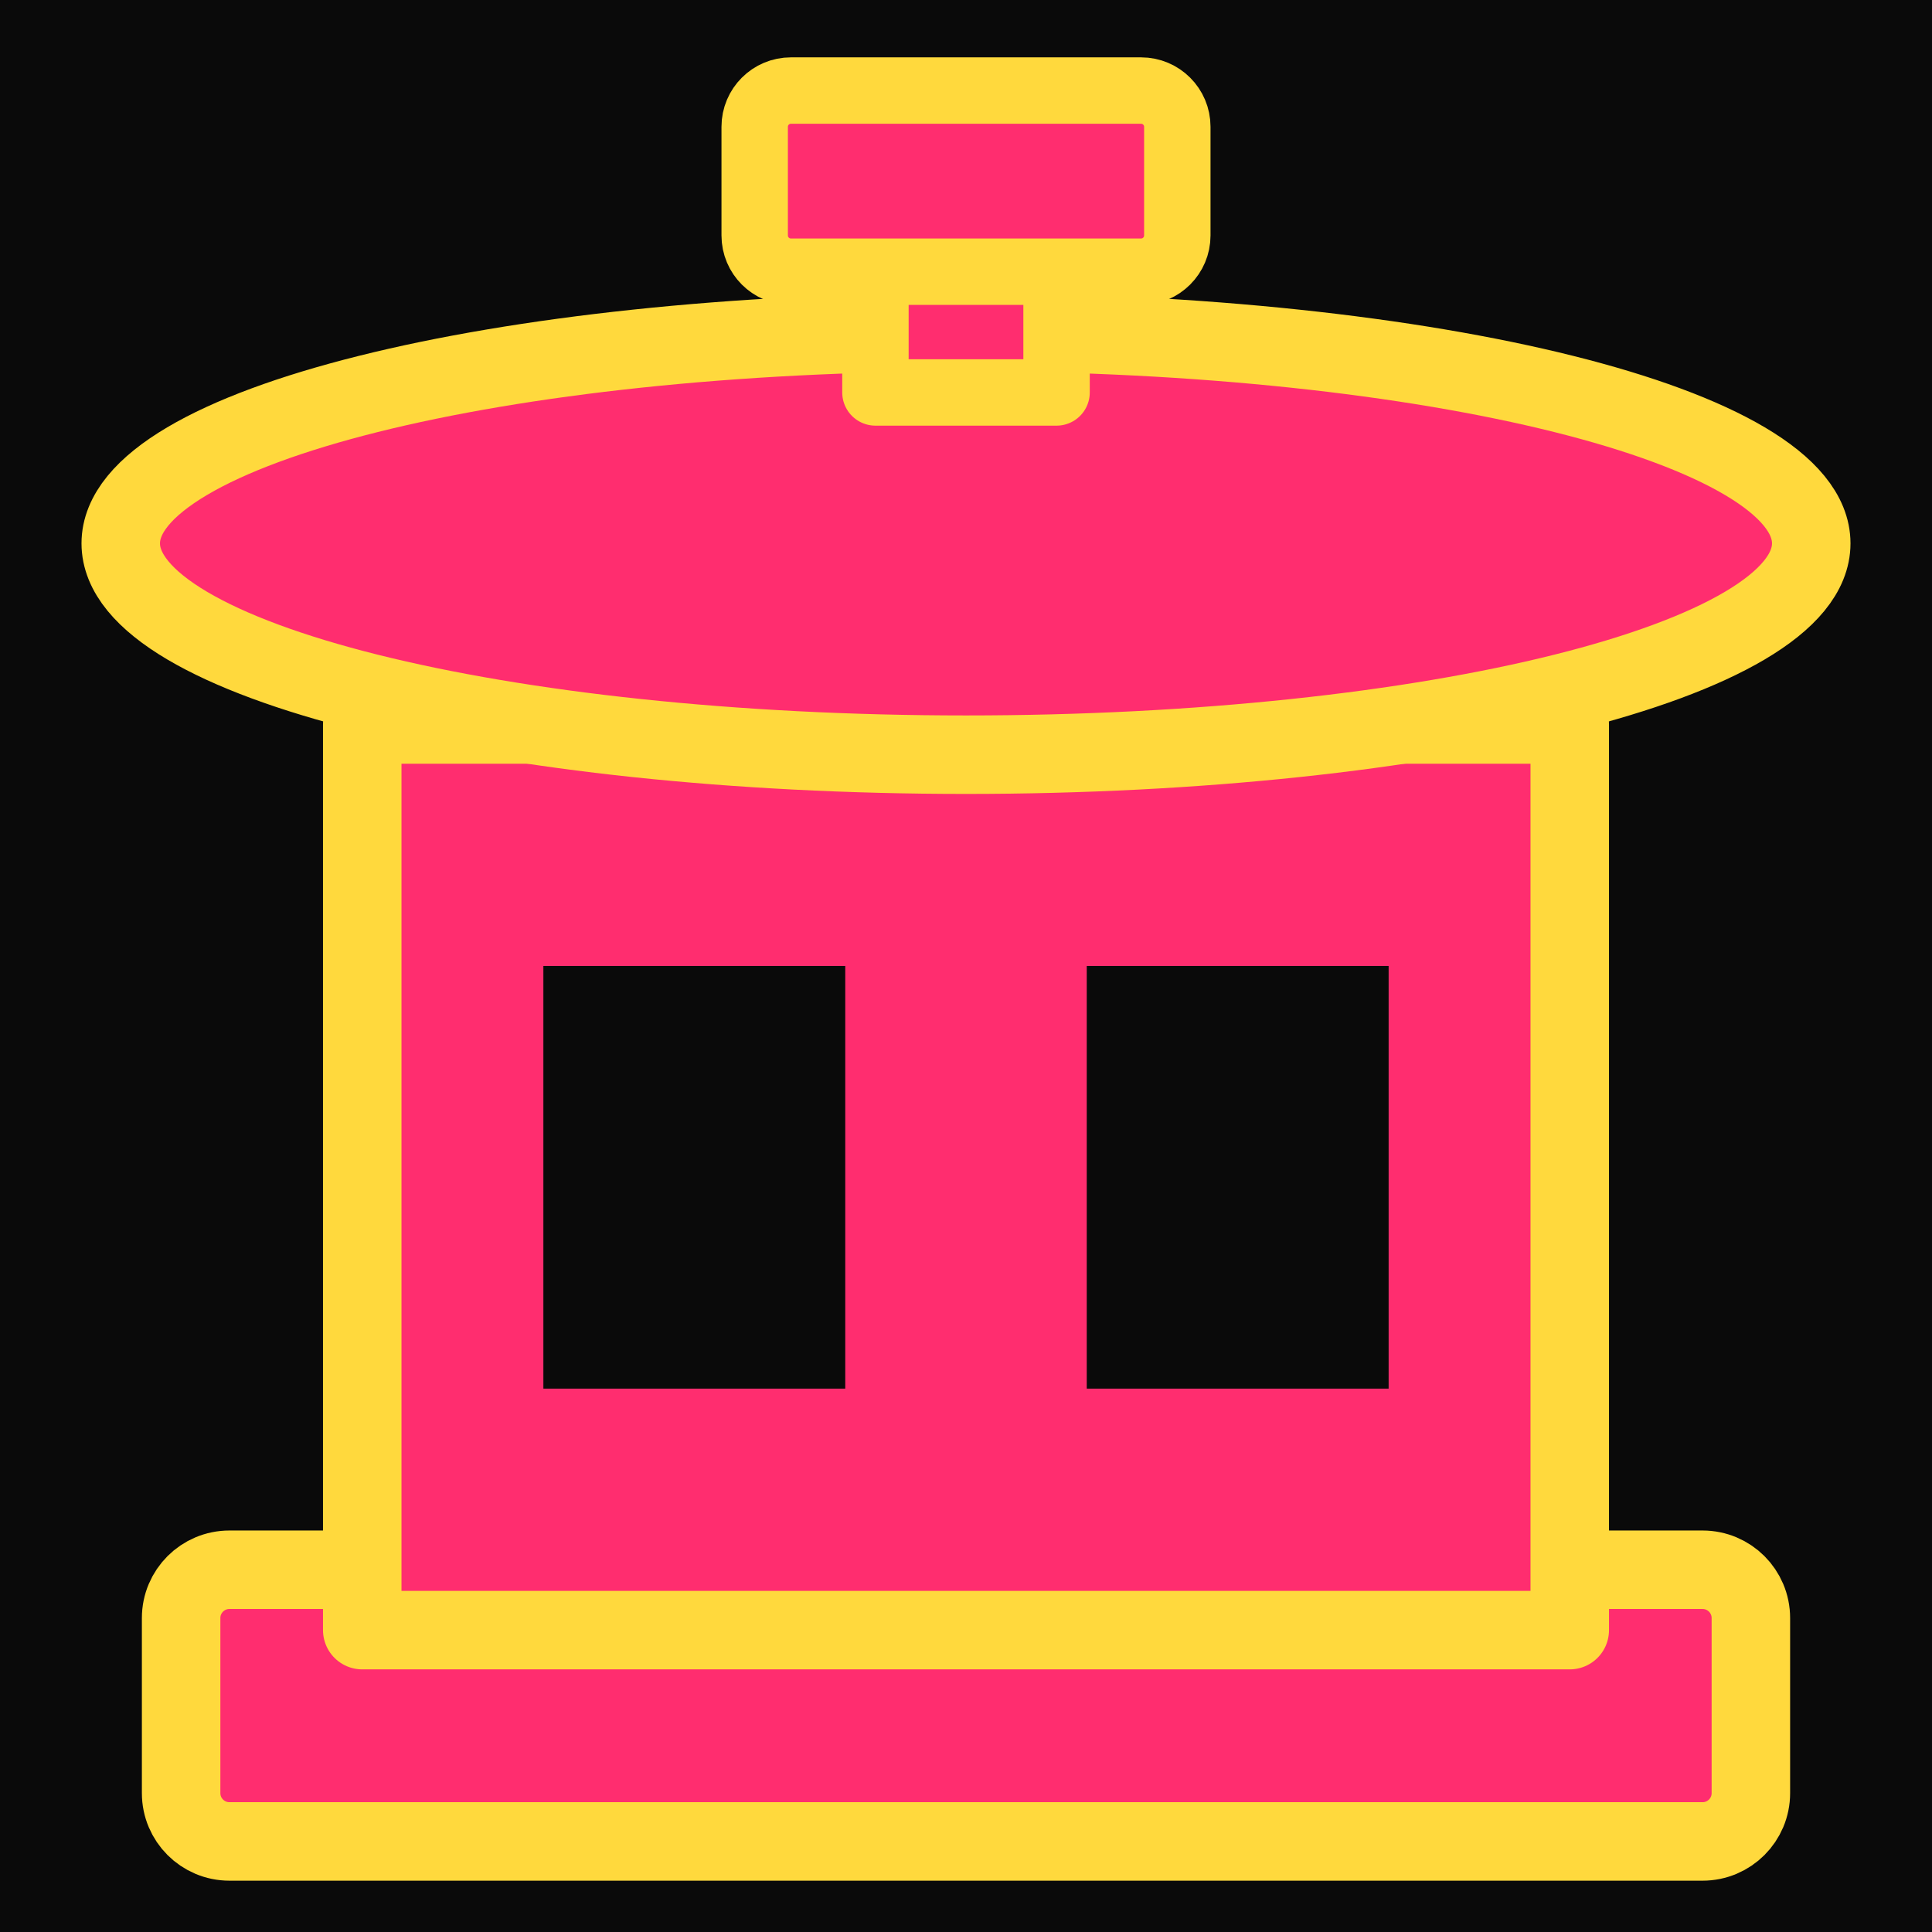
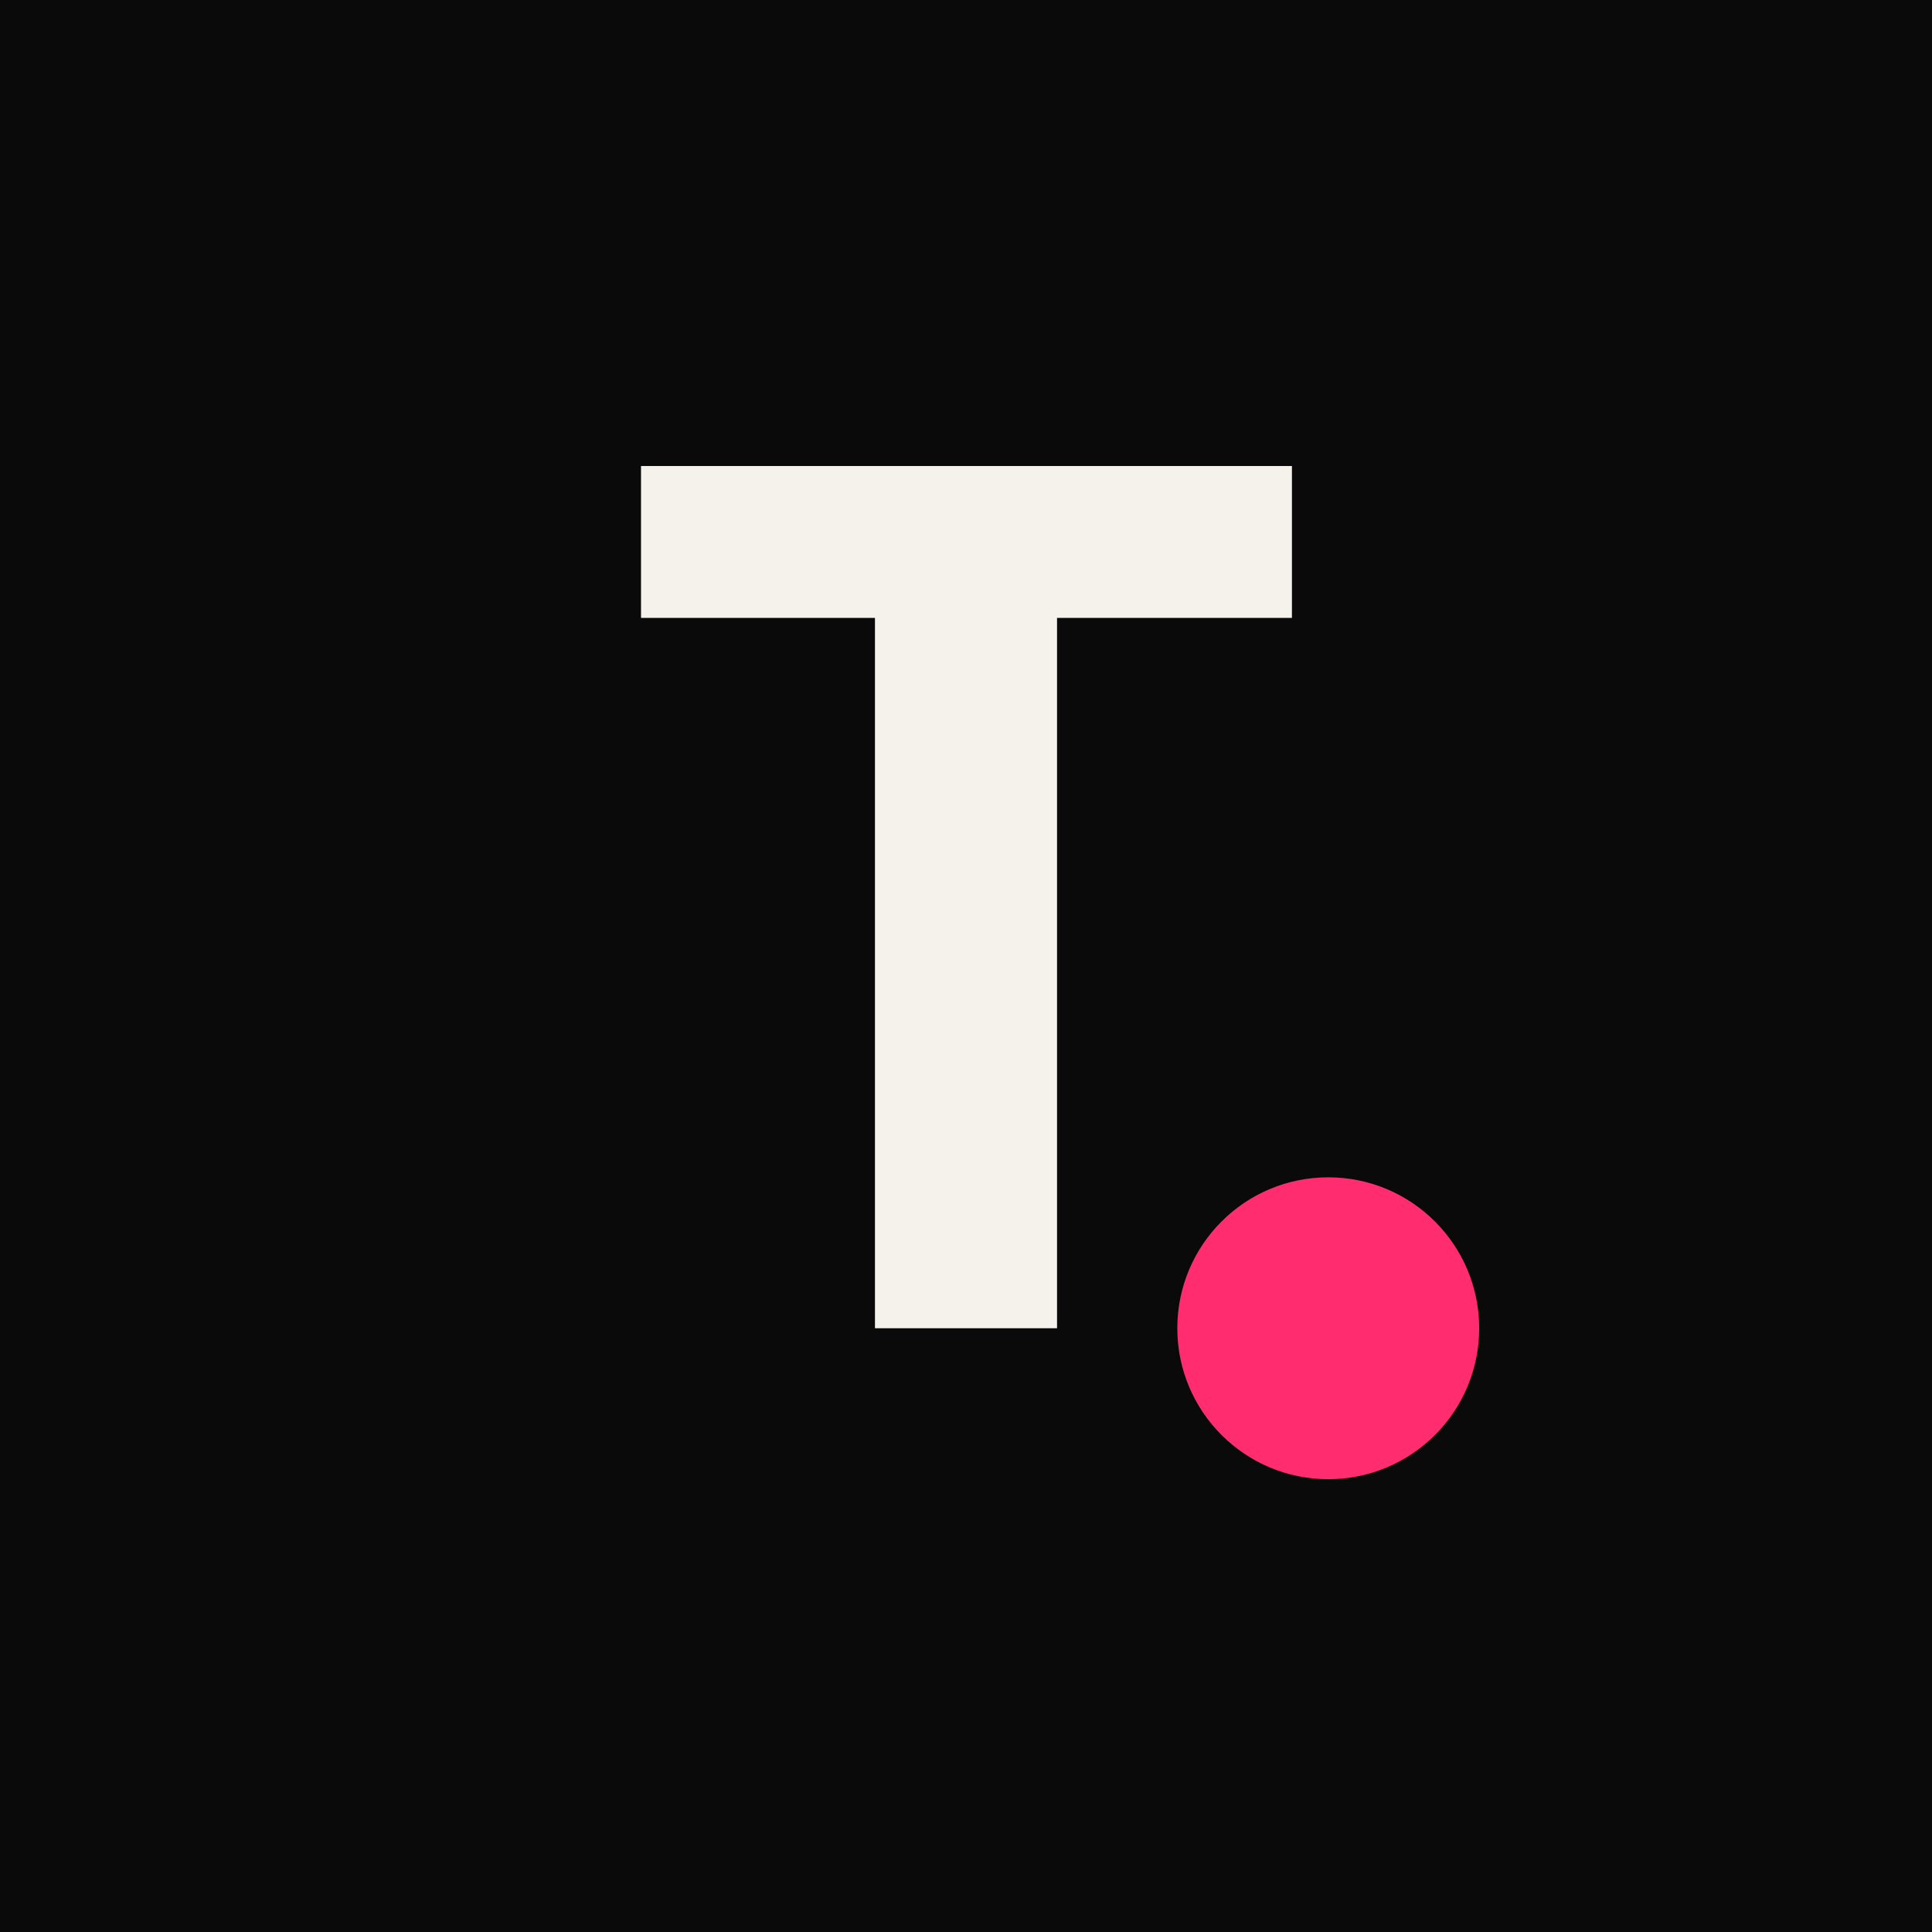
<svg xmlns="http://www.w3.org/2000/svg" viewBox="0 0 32 32">
  <rect width="32" height="32" fill="#0A0A0A" />
-   <rect x="3" y="26" width="26" height="4.5" rx="0.8" fill="#FF2D6F" stroke="#FFD93D" stroke-width="1.3" stroke-linejoin="round" />
-   <rect x="6" y="12" width="20" height="15" fill="#FF2D6F" stroke="#FFD93D" stroke-width="1.3" stroke-linejoin="round" />
-   <ellipse cx="16" cy="9" rx="14" ry="3.5" fill="#FF2D6F" stroke="#FFD93D" stroke-width="1.3" />
-   <rect x="14.5" y="4" width="3" height="2.5" fill="#FF2D6F" stroke="#FFD93D" stroke-width="1.1" stroke-linejoin="round" />
-   <rect x="12.5" y="1.5" width="7" height="3" rx="0.6" fill="#FF2D6F" stroke="#FFD93D" stroke-width="1.1" stroke-linejoin="round" />
-   <rect x="9" y="16" width="5" height="7" fill="#0A0A0A" />
-   <rect x="18" y="16" width="5" height="7" fill="#0A0A0A" />
+   <text x="16" y="22" font-family="Anton, Impact, sans-serif" font-size="20" font-weight="700" text-anchor="middle" fill="#F5F2EC" letter-spacing="-1">T</text>
+   <circle cx="22" cy="22" r="2.5" fill="#FF2D6F" />
</svg>
